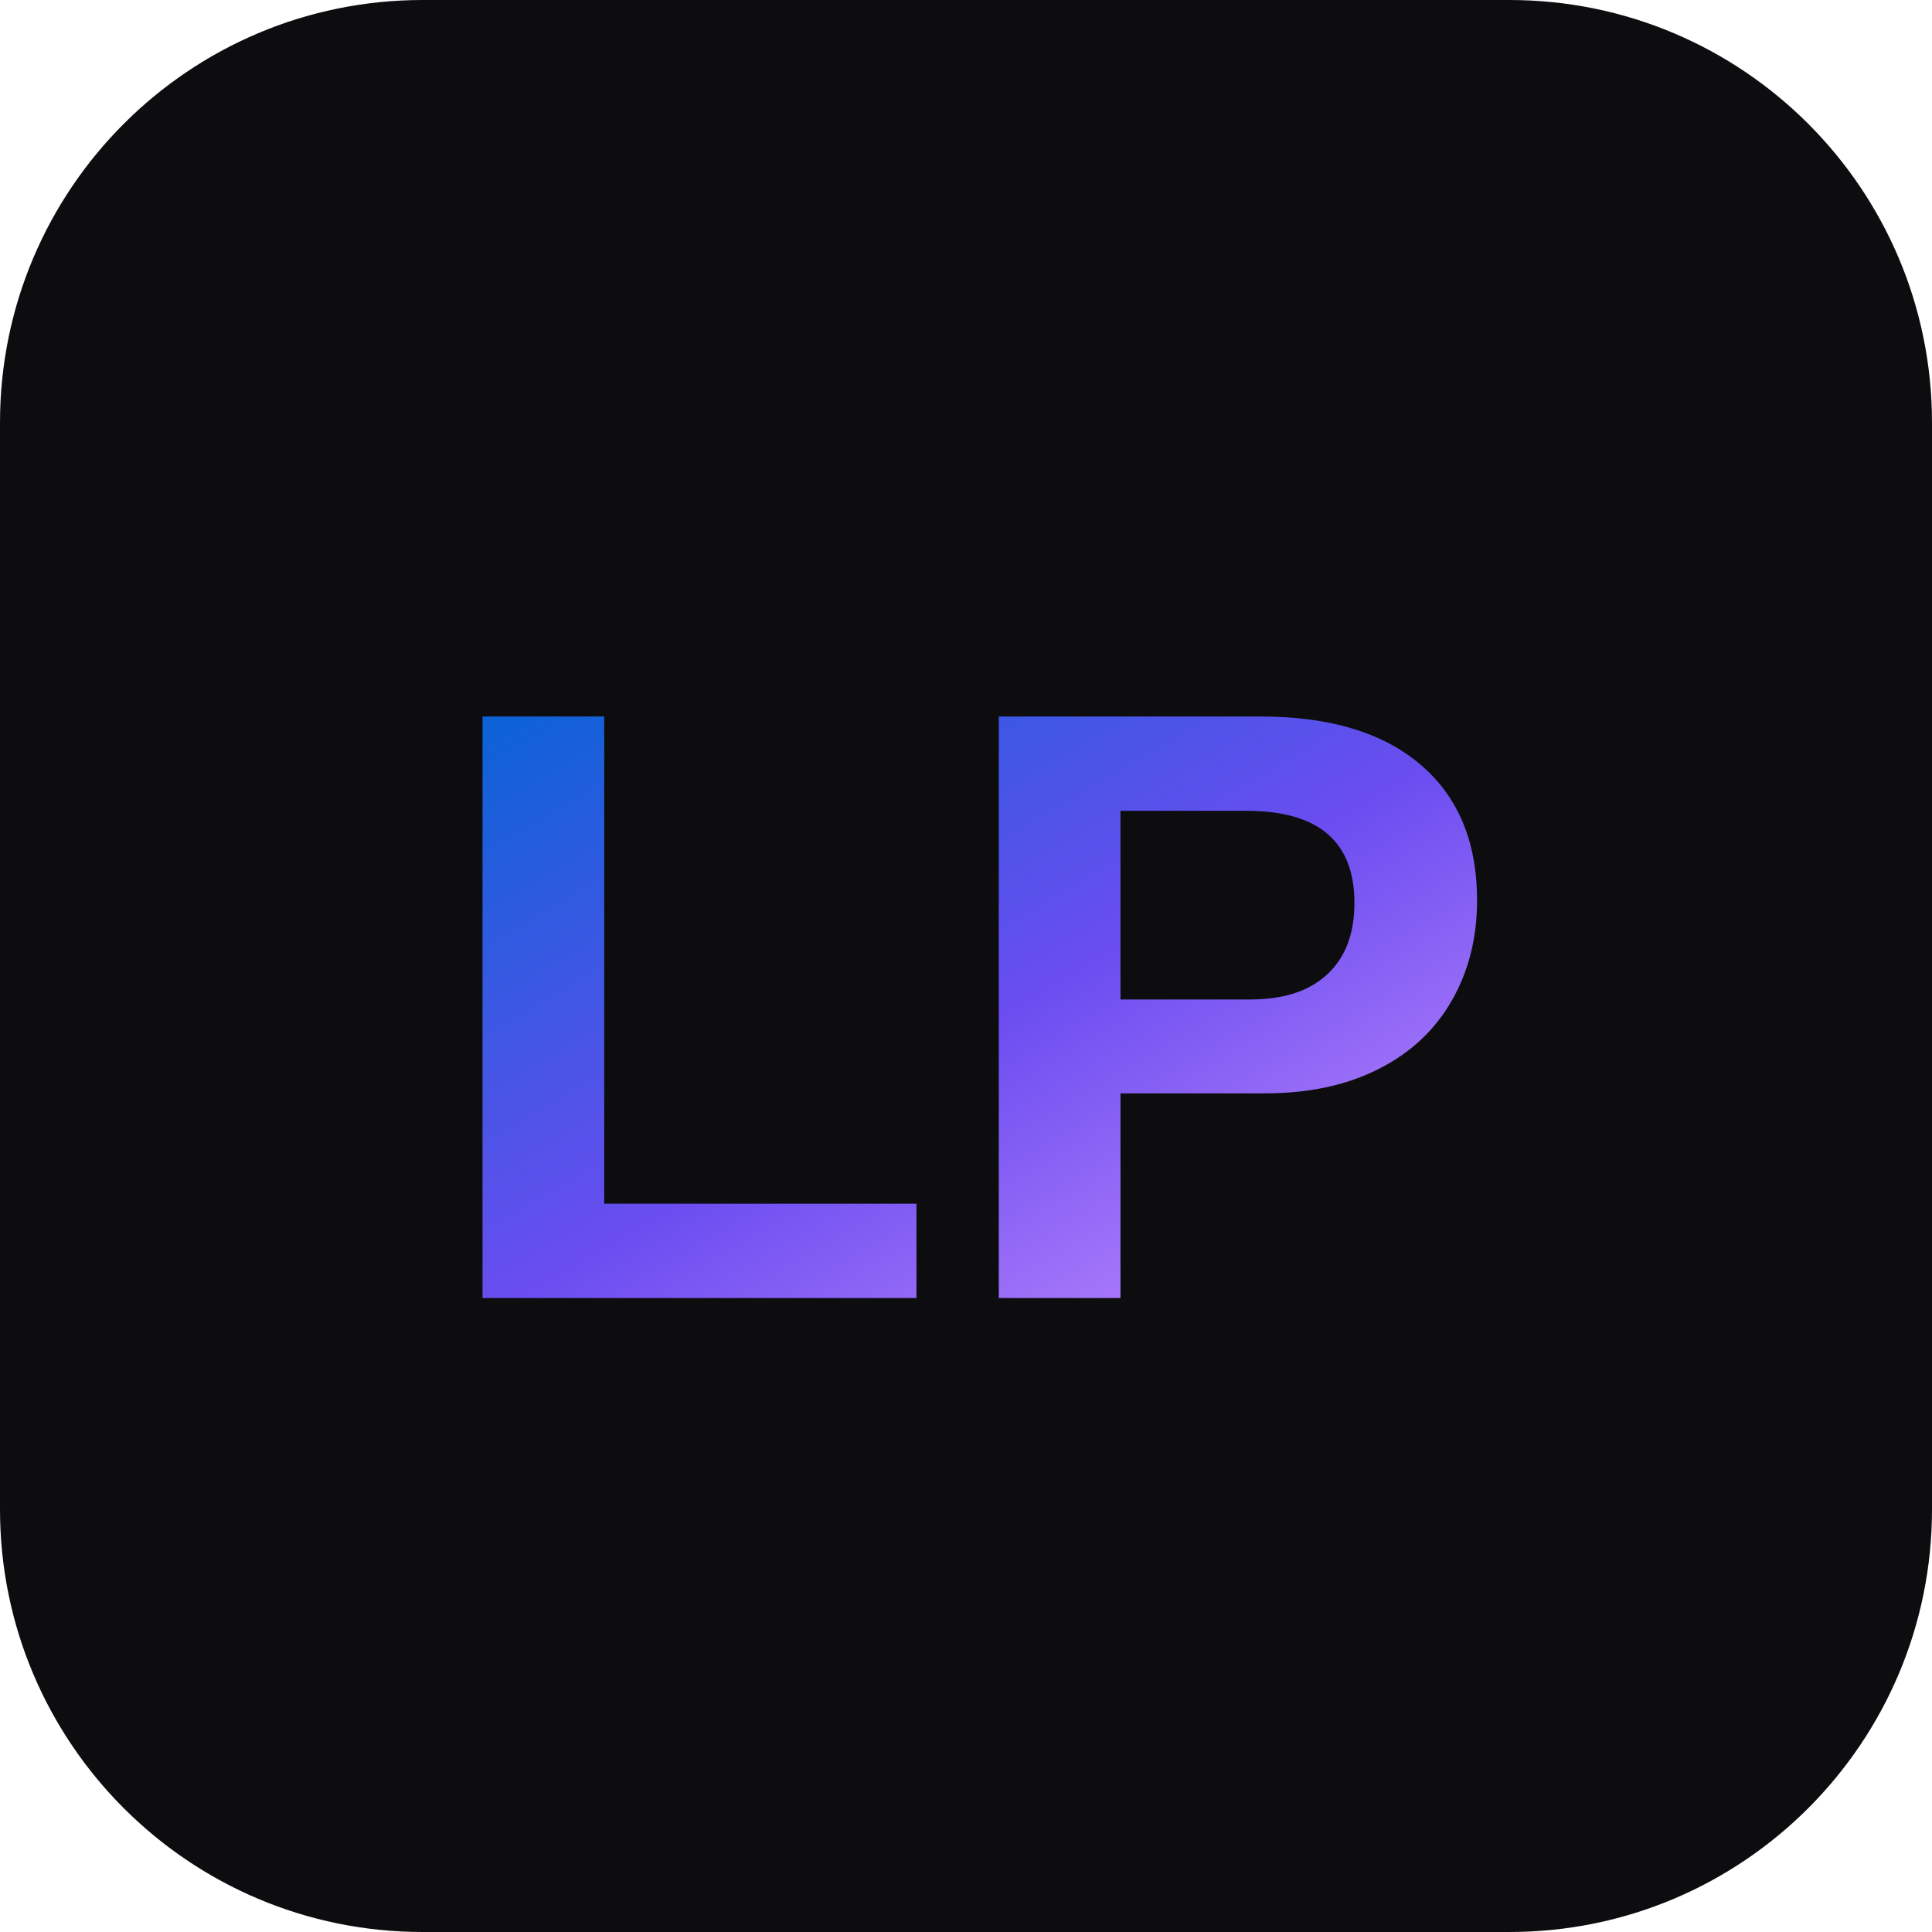
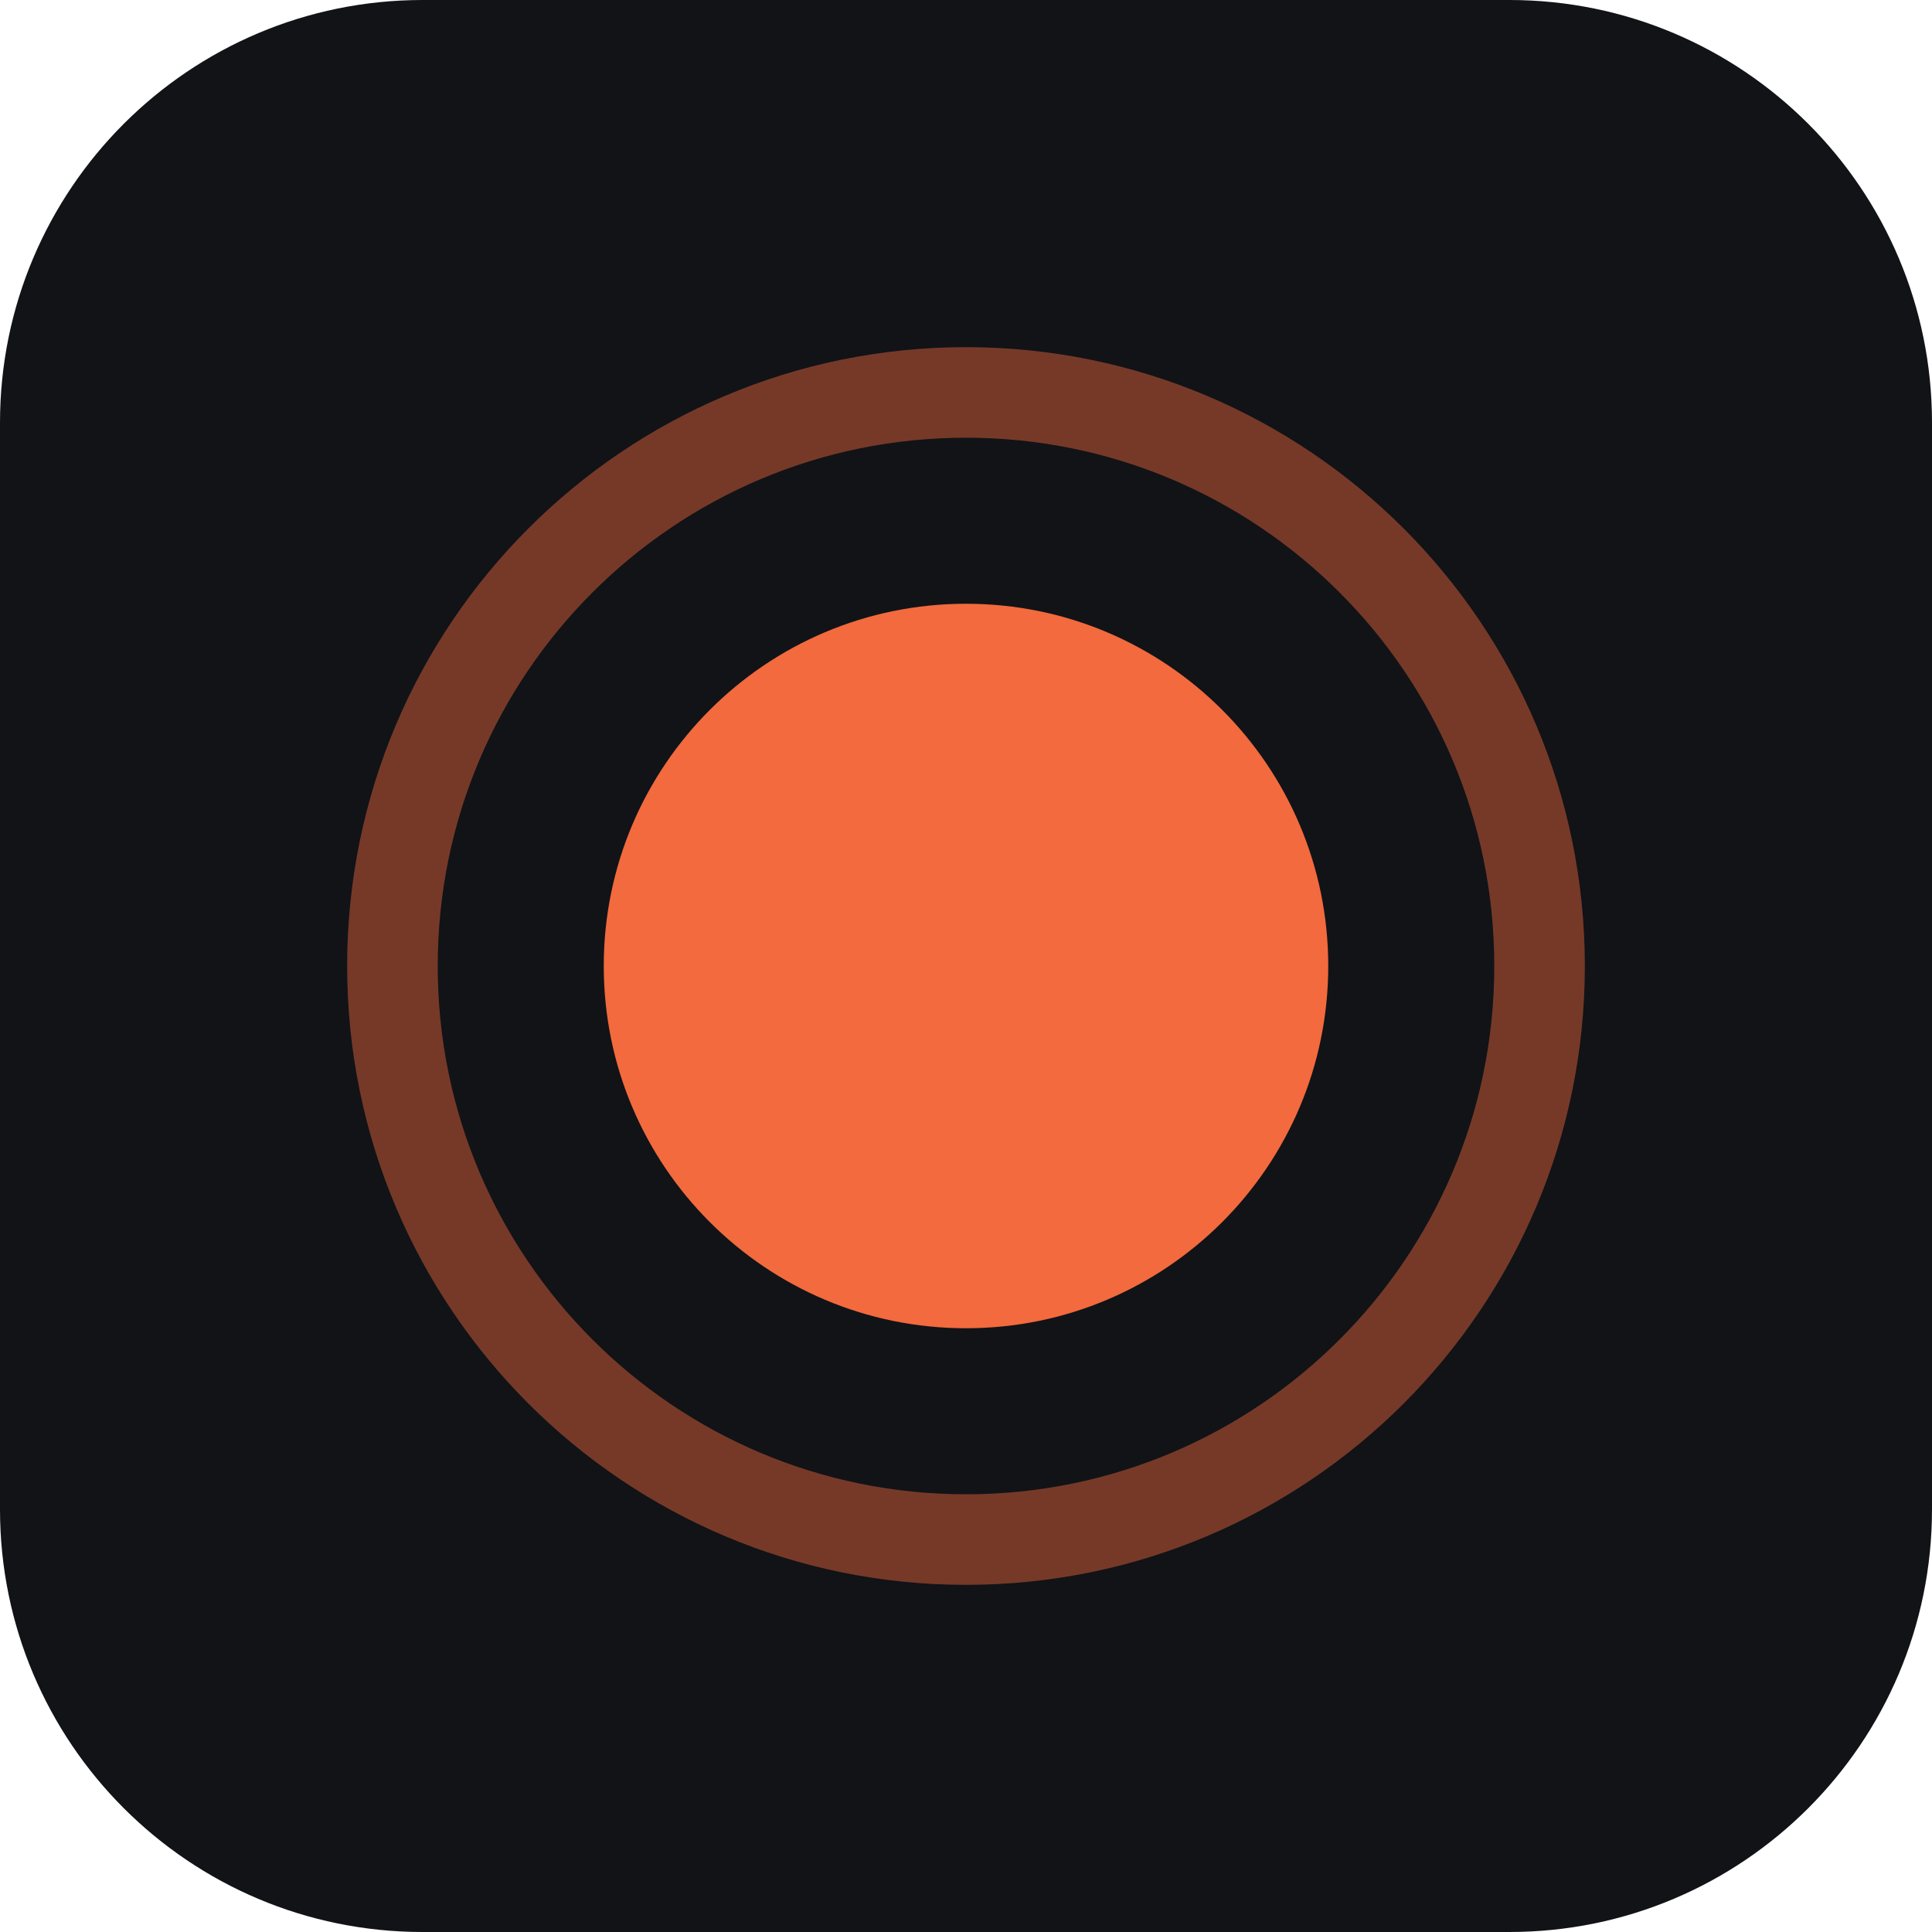
<svg xmlns="http://www.w3.org/2000/svg" viewBox="0 0 64 64">
-   <defs>
-     <linearGradient id="g" x1="0%" y1="0%" x2="100%" y2="100%">
-       <stop offset="0%" stop-color="#0b62d6" />
-       <stop offset="52%" stop-color="#6b4df0" />
-       <stop offset="100%" stop-color="#c98fff" />
-     </linearGradient>
-   </defs>
-   <rect width="64" height="64" rx="14" fill="#0d0d0f" />
-   <text x="32" y="43" font-family="Arial, Helvetica, sans-serif" font-weight="800" font-size="28" text-anchor="middle" fill="url(#g)">LP</text>
+   <rect width="64" height="64" rx="14" fill="#111317" />
+   <circle cx="32" cy="32" r="19" fill="none" stroke="#f26a3d" stroke-opacity="0.45" stroke-width="3" />
+   <circle cx="32" cy="32" r="12" fill="#f26a3d" />
</svg>
